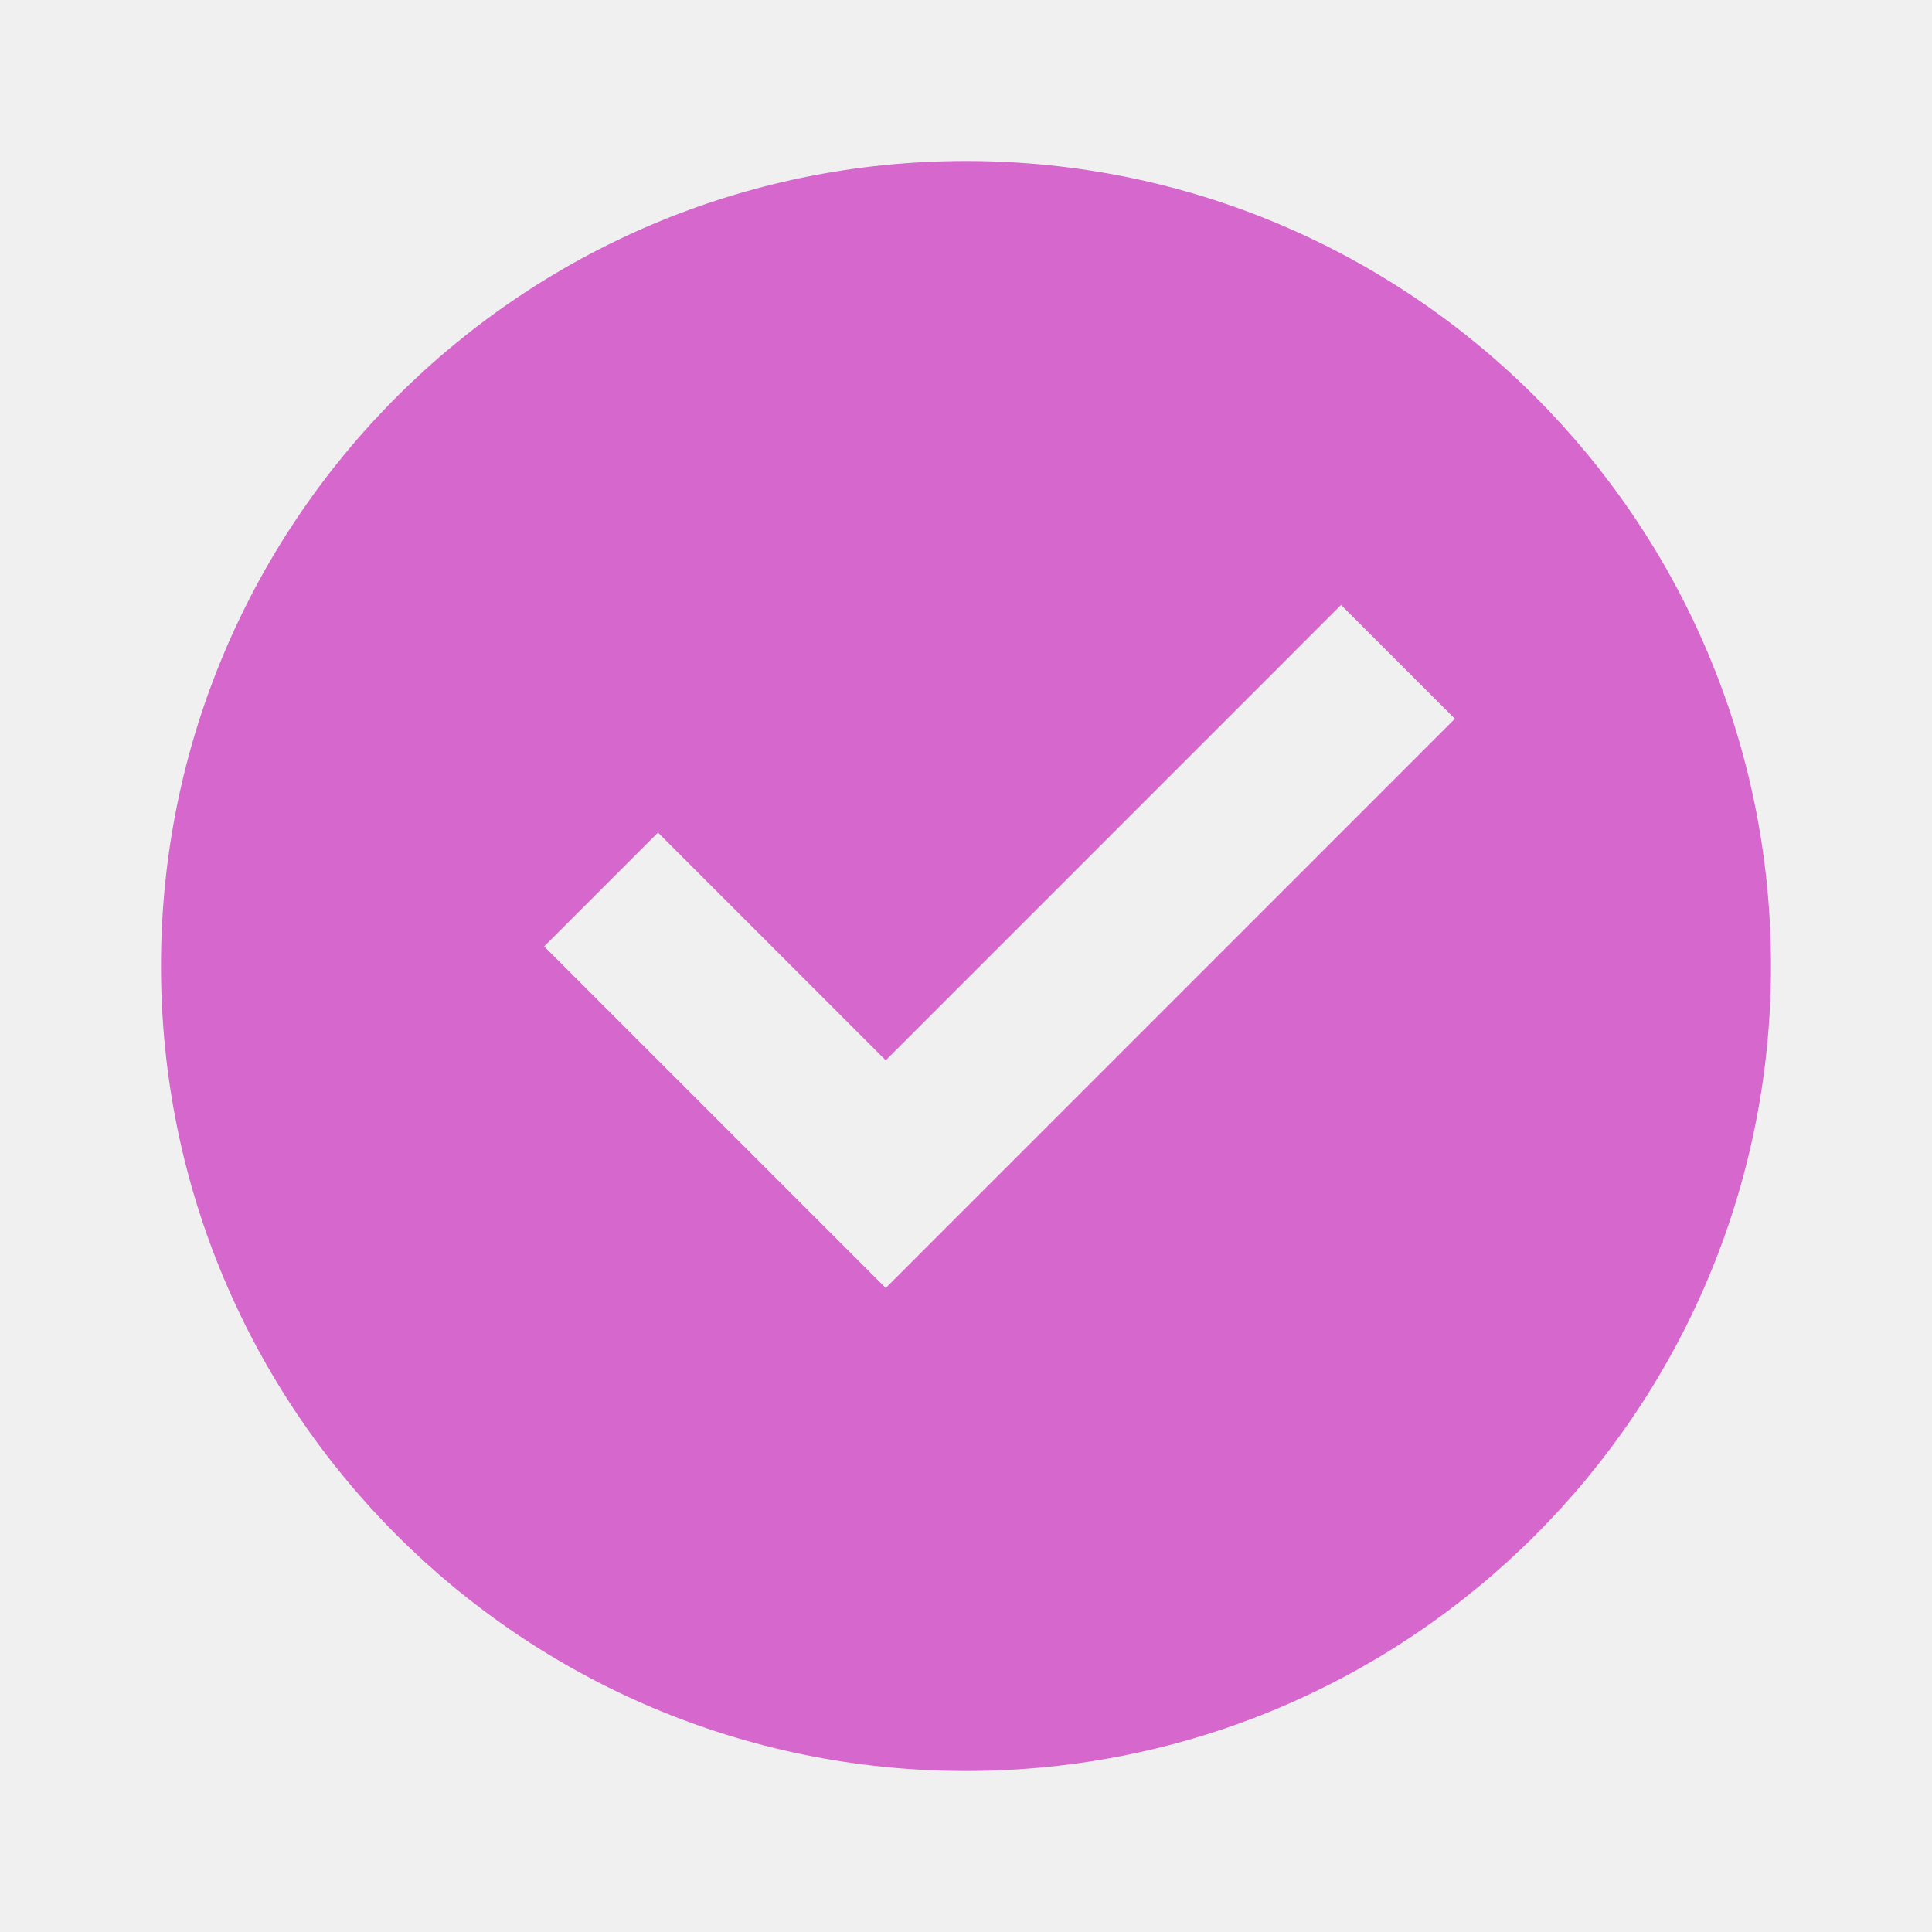
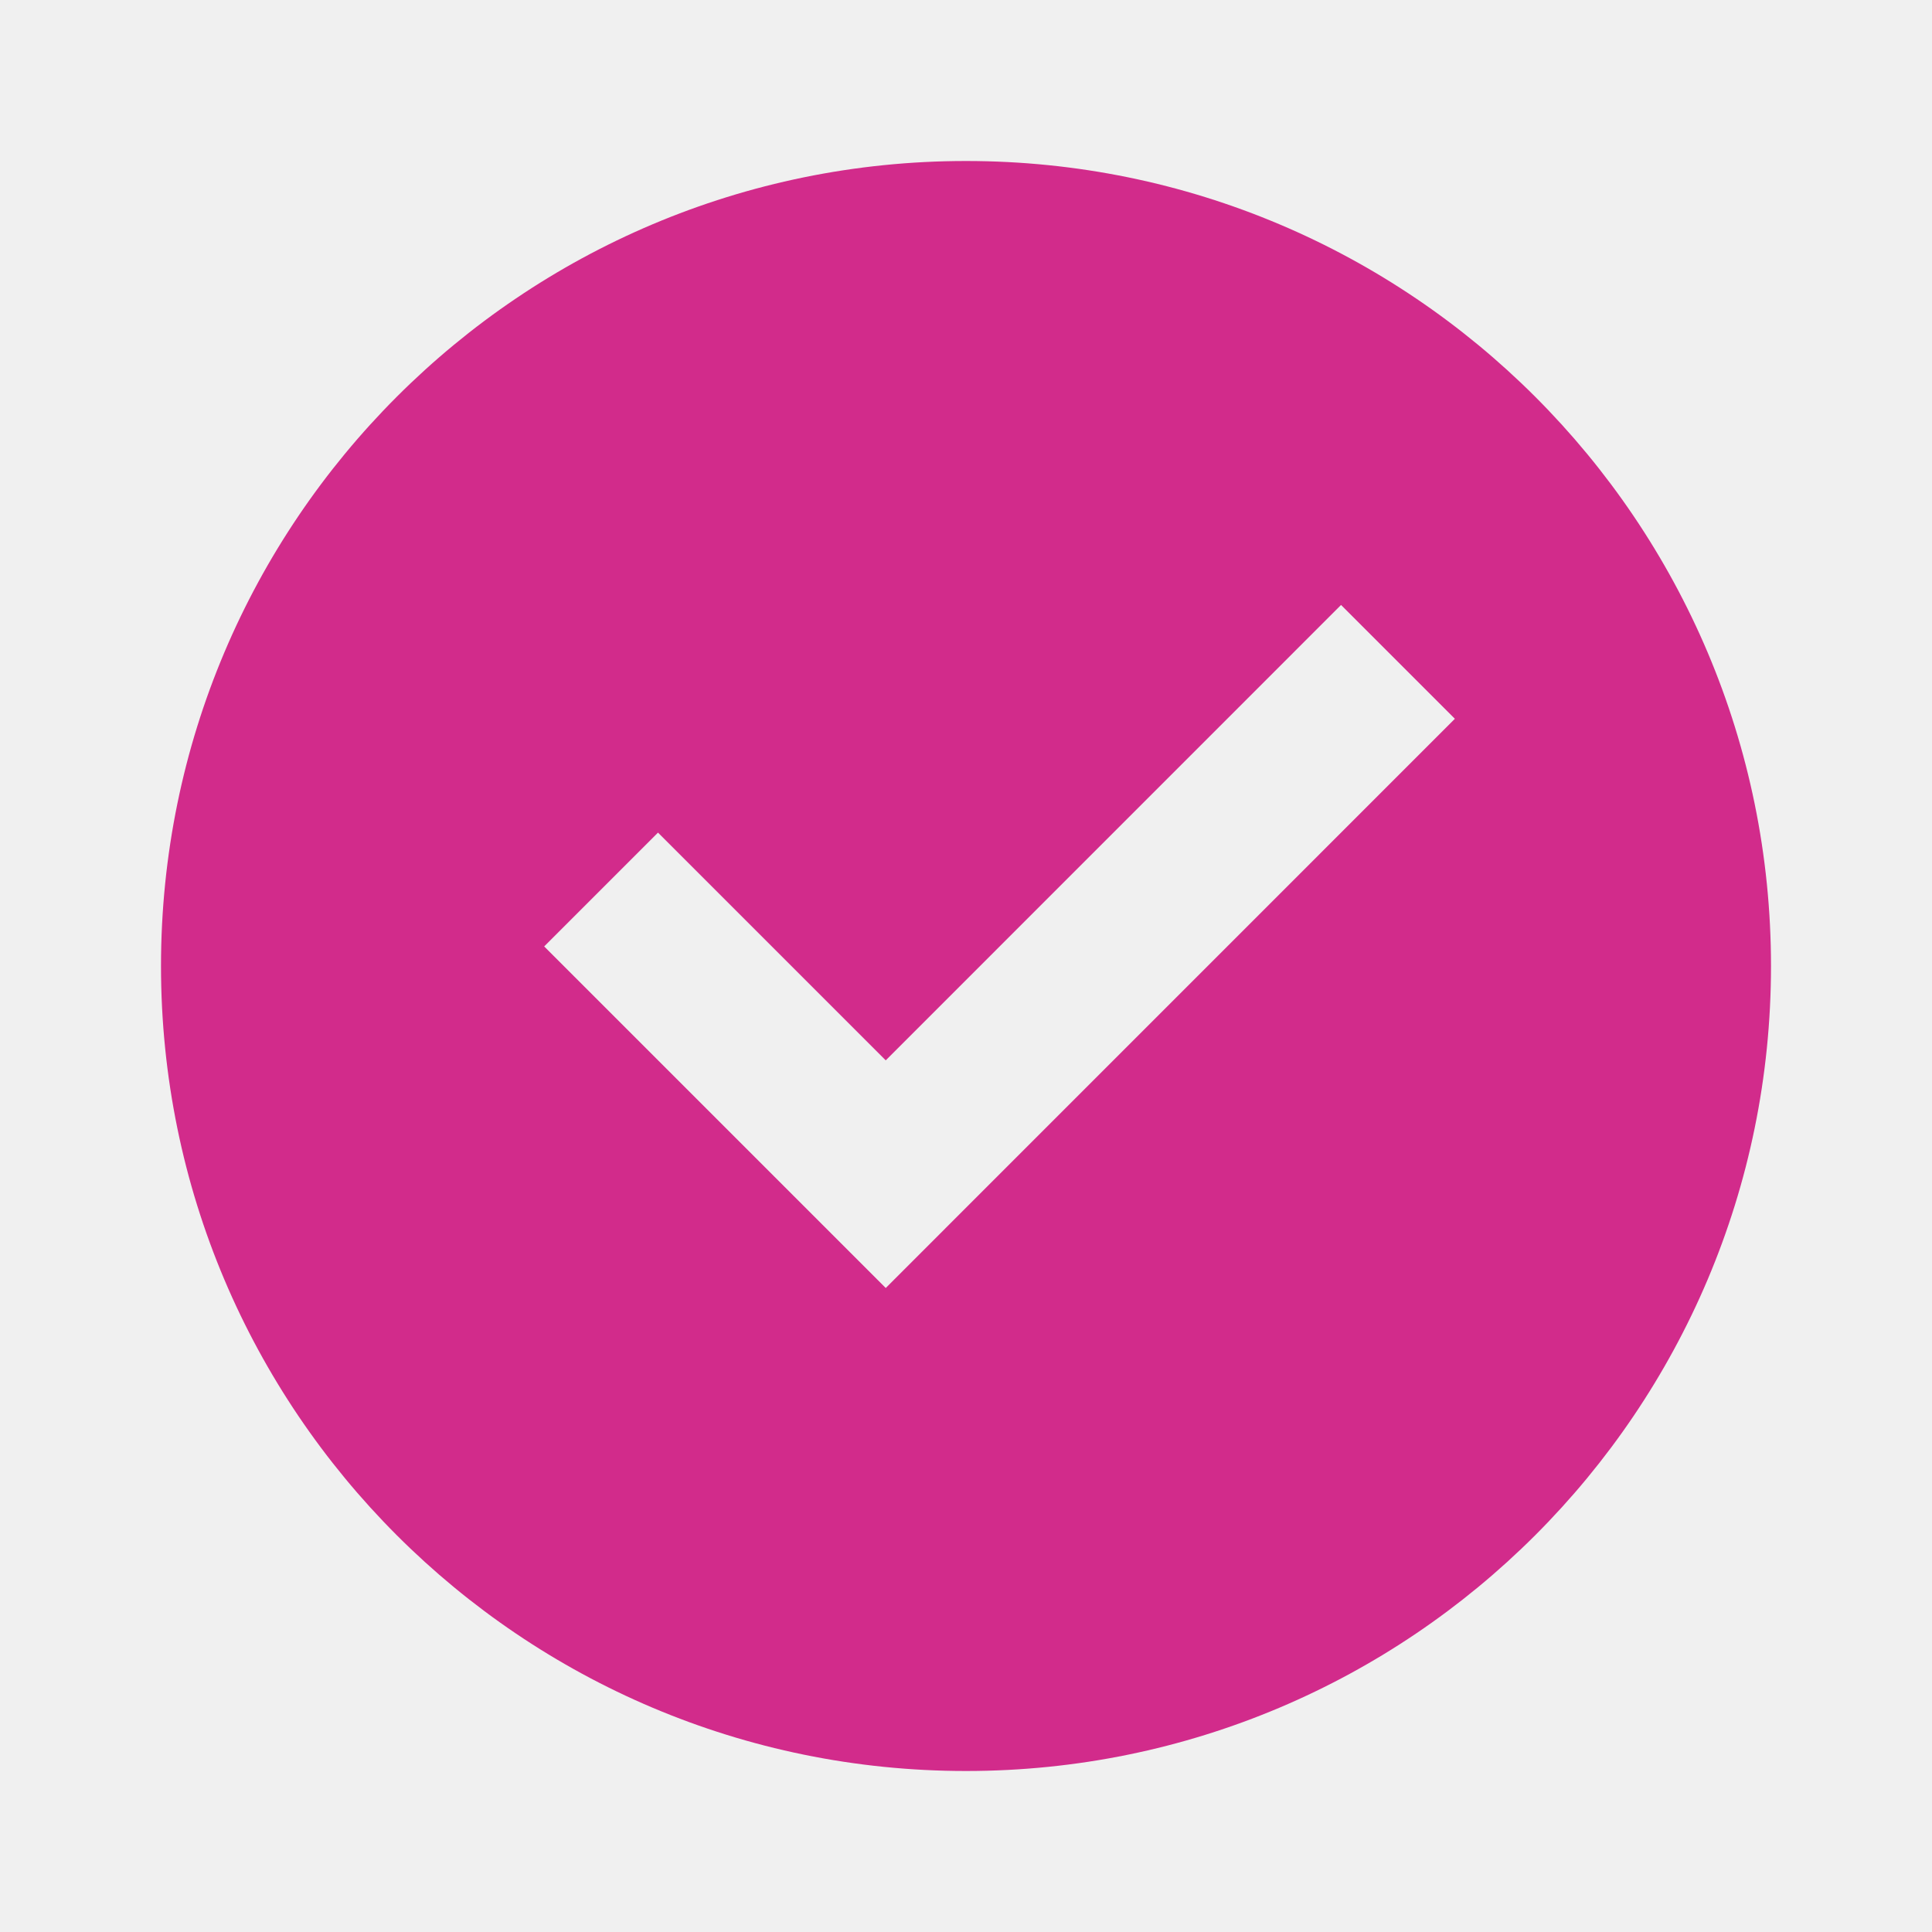
<svg xmlns="http://www.w3.org/2000/svg" width="24" height="24" viewBox="0 0 24 24" fill="none">
  <g clip-path="url(#clip0_120_3404)">
-     <path d="M12 22C6.477 22 2 17.523 2 12C2 6.477 6.477 2 12 2C17.523 2 22 6.477 22 12C22 17.523 17.523 22 12 22ZM11.003 16L18.073 8.929L16.659 7.515L11.003 13.172L8.174 10.343L6.76 11.757L11.003 16Z" fill="#d667cd" />
+     <path d="M12 22C6.477 22 2 17.523 2 12C2 6.477 6.477 2 12 2C17.523 2 22 6.477 22 12C22 17.523 17.523 22 12 22ZM11.003 16L18.073 8.929L16.659 7.515L11.003 13.172L8.174 10.343L6.76 11.757L11.003 16Z" fill="#D22B8B" />
  </g>
  <defs>
    <clipPath id="clip0_120_3404">
      <rect width="24" height="24" fill="white" />
    </clipPath>
  </defs>
</svg>
